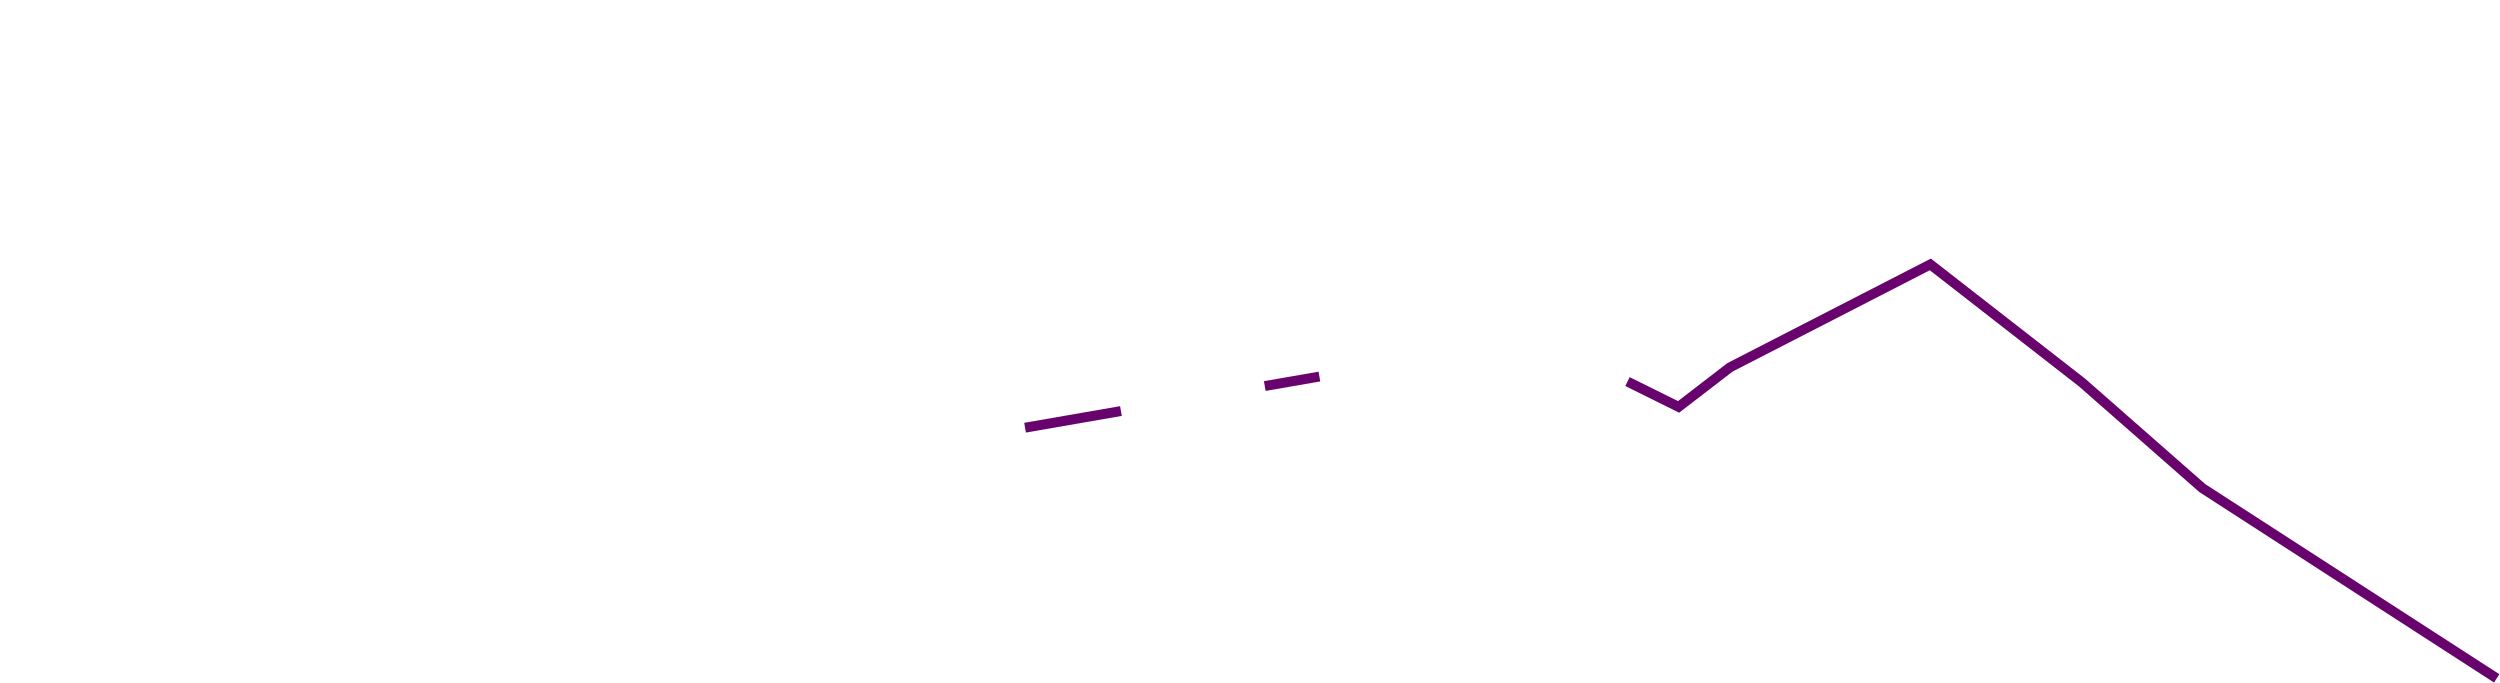
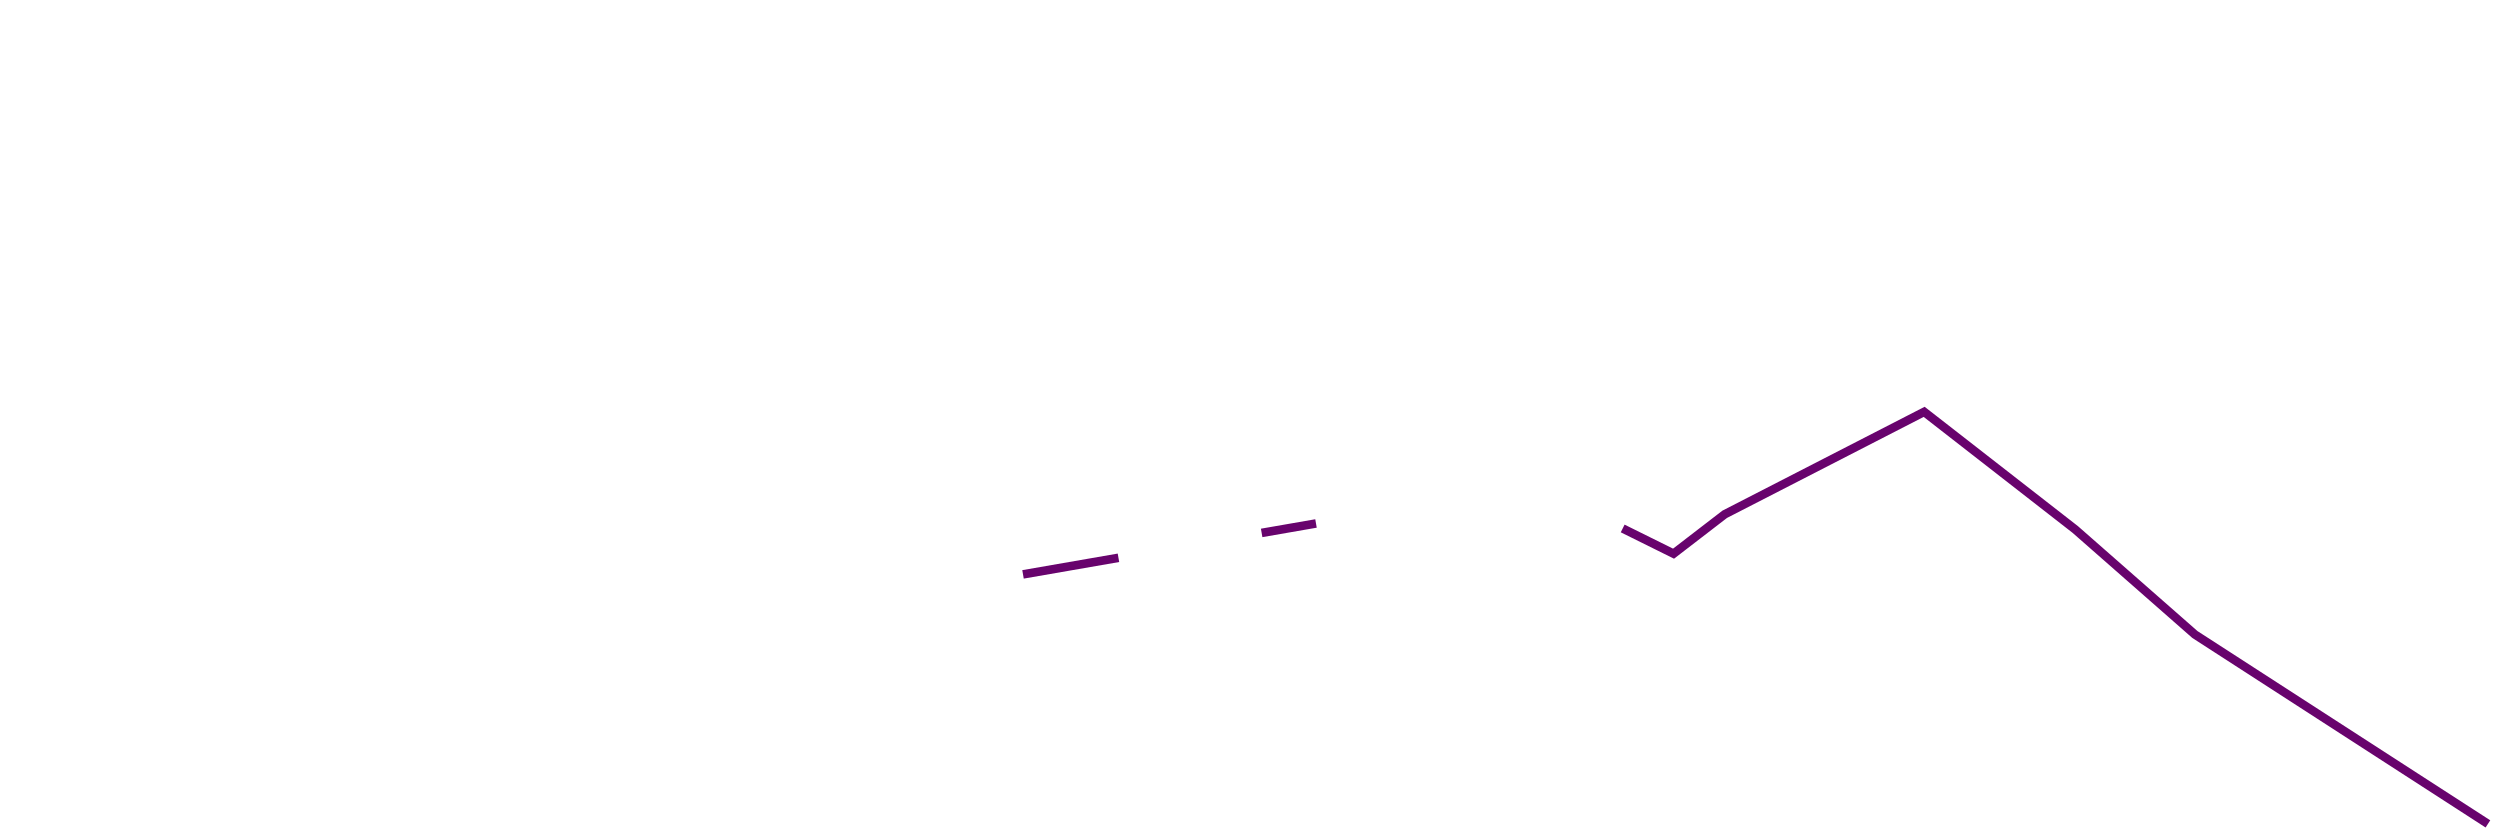
- <svg xmlns="http://www.w3.org/2000/svg" width="758" height="207" viewBox="0 0 758 207" fill="none">
-   <path d="M757 205.683L667.747 147.994L631.283 115.987L585.276 80.17L524.535 111.373L508.942 123.37L493.451 115.693M310.797 129.677C322.15 127.704 328.516 126.598 339.869 124.626M383.483 117.048C389.108 116.071 394.586 115.119 400.039 114.172C400.039 114.172 389.949 115.925 383.483 117.048Z" stroke="#68036D" stroke-width="3" />
+ <svg xmlns="http://www.w3.org/2000/svg" width="874" height="291" viewBox="0 0 874 291" fill="none">
+   <path d="M869.778 288.038L767.337 221.825L725.485 185.089L672.68 143.98L602.964 179.793L585.068 193.562L567.288 184.751M357.646 200.801C370.677 198.537 377.982 197.268 391.013 195.004M441.072 186.307C447.528 185.185 453.815 184.093 460.074 183.005C460.074 183.005 448.493 185.017 441.072 186.307Z" stroke="#68036D" stroke-width="3" />
</svg>
